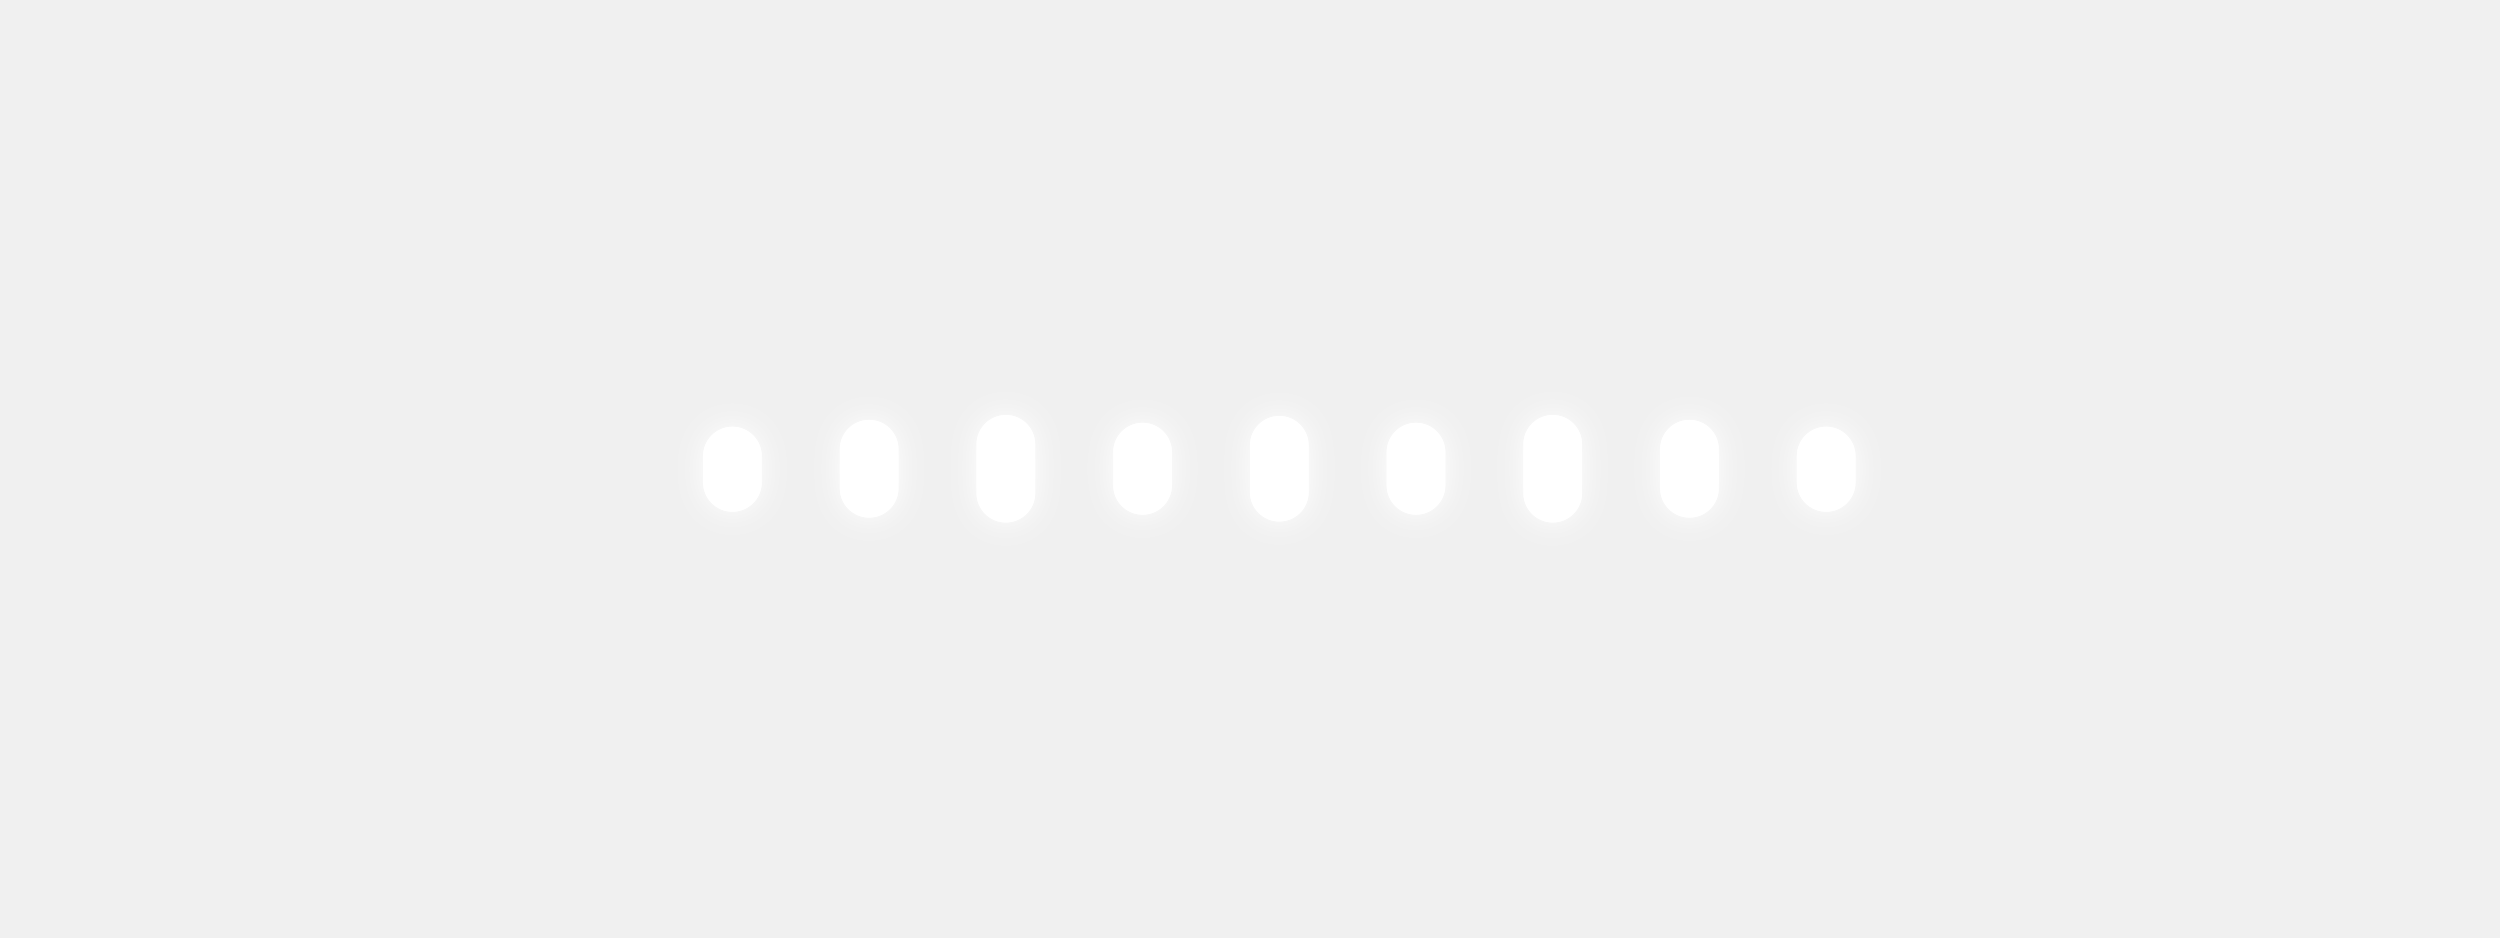
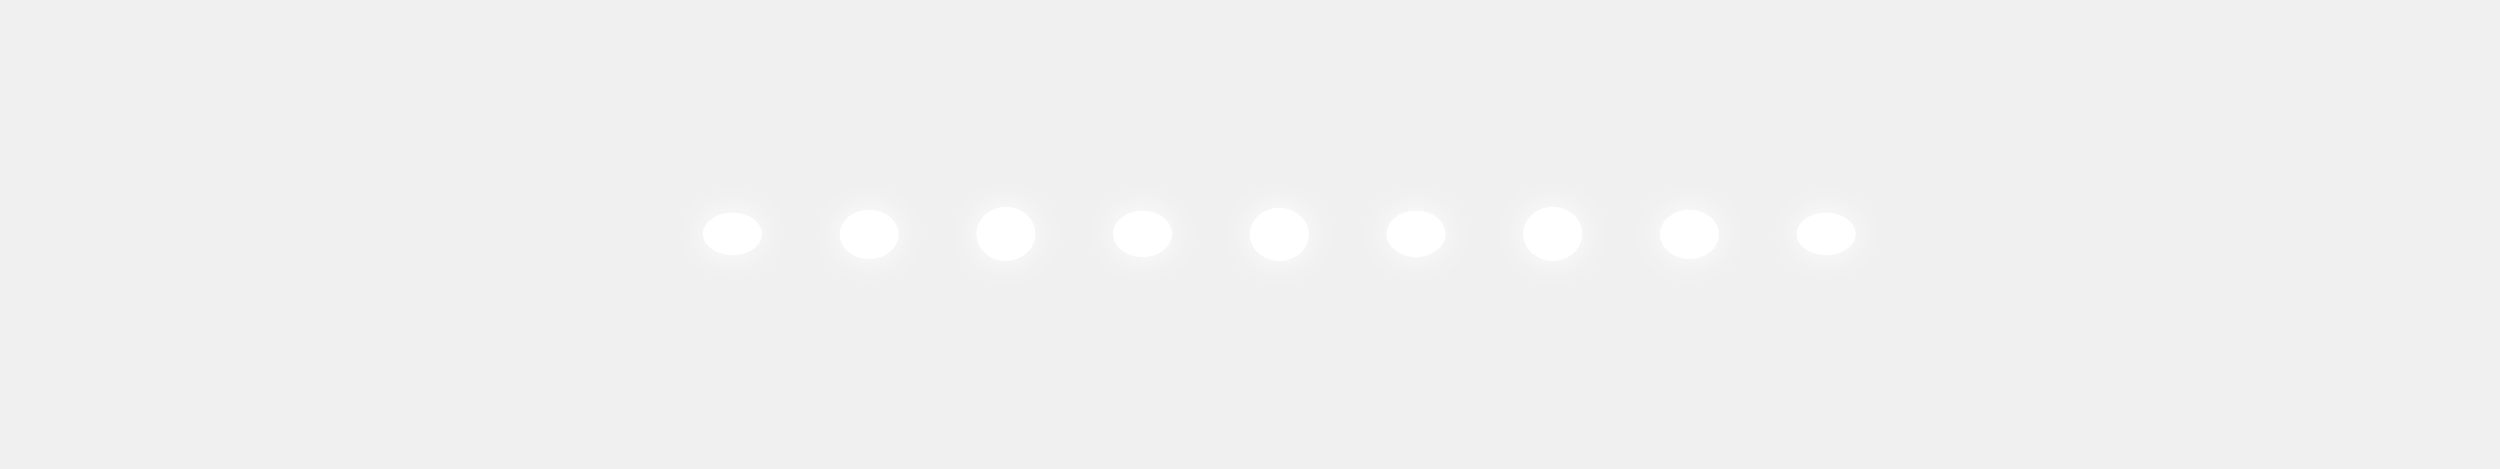
- <svg xmlns="http://www.w3.org/2000/svg" width="256" height="96" viewBox="0 0 256 96">
+ <svg xmlns="http://www.w3.org/2000/svg" width="256" height="48" viewBox="0 0 256 48">
  <defs>
    <filter id="g" x="-60%" y="-60%" width="220%" height="220%">
      <feGaussianBlur stdDeviation="1.5" result="b" />
      <feMerge>
        <feMergeNode in="b" />
        <feMergeNode in="SourceGraphic" />
        <feMergeNode in="SourceGraphic" />
      </feMerge>
    </filter>
  </defs>
  <g filter="url(#g)">
-     <rect x="72.0" y="43.7" width="6" height="8.7" rx="3" fill="#FFFFFF" />
-     <rect x="86.0" y="43.0" width="6" height="10.0" rx="3" fill="#FFFFFF" />
-     <rect x="100.0" y="42.5" width="6" height="11.0" rx="3" fill="#FFFFFF" />
-     <rect x="114.0" y="43.3" width="6" height="9.4" rx="3" fill="#FFFFFF" />
-     <rect x="128.0" y="42.6" width="6" height="10.8" rx="3" fill="#FFFFFF" />
-     <rect x="142.0" y="43.3" width="6" height="9.4" rx="3" fill="#FFFFFF" />
-     <rect x="156.0" y="42.5" width="6" height="11.0" rx="3" fill="#FFFFFF" />
-     <rect x="170.0" y="43.0" width="6" height="10.0" rx="3" fill="#FFFFFF" />
-     <rect x="184.0" y="43.7" width="6" height="8.7" rx="3" fill="#FFFFFF" />
+     <rect x="72.0" y="21.8" width="6" height="4.3" rx="3" fill="#FFFFFF" />
+     <rect x="86.0" y="21.5" width="6" height="5.0" rx="3" fill="#FFFFFF" />
+     <rect x="100.0" y="21.2" width="6" height="5.5" rx="3" fill="#FFFFFF" />
+     <rect x="114.0" y="21.6" width="6" height="4.7" rx="3" fill="#FFFFFF" />
+     <rect x="128.0" y="21.3" width="6" height="5.4" rx="3" fill="#FFFFFF" />
+     <rect x="142.0" y="21.6" width="6" height="4.7" rx="3" fill="#FFFFFF" />
+     <rect x="156.0" y="21.2" width="6" height="5.5" rx="3" fill="#FFFFFF" />
+     <rect x="170.0" y="21.5" width="6" height="5.0" rx="3" fill="#FFFFFF" />
+     <rect x="184.0" y="21.8" width="6" height="4.3" rx="3" fill="#FFFFFF" />
  </g>
</svg>
